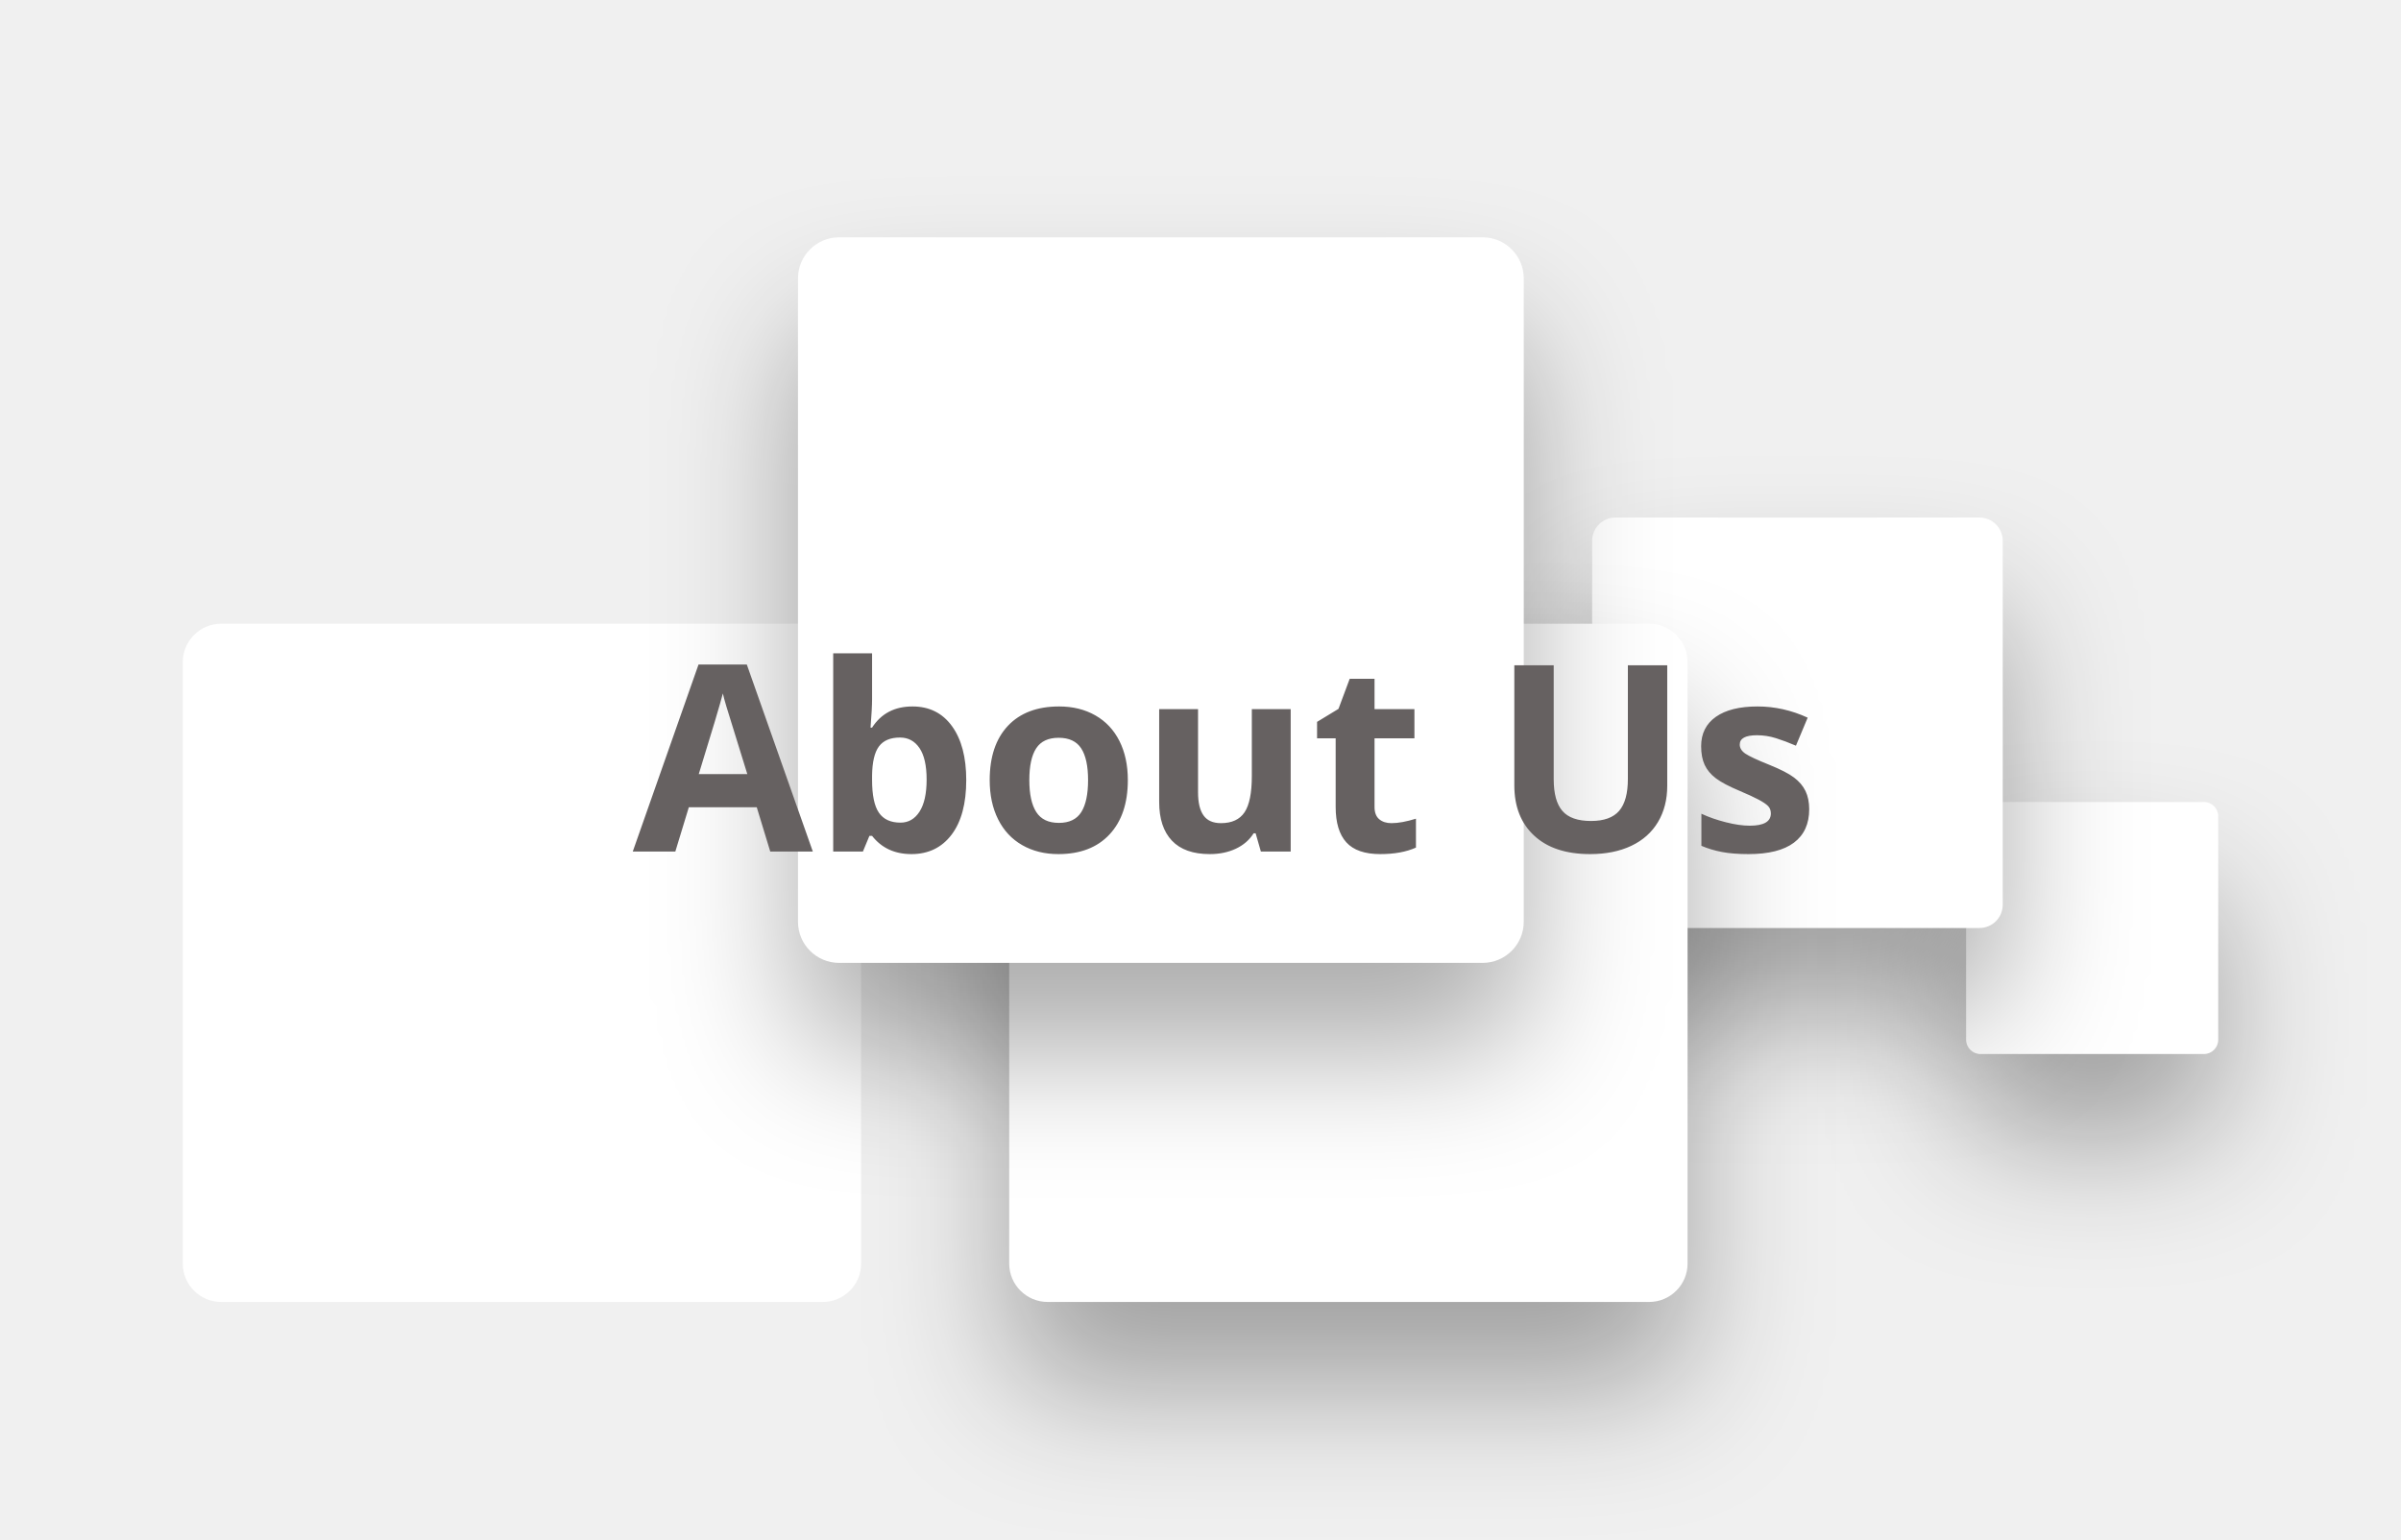
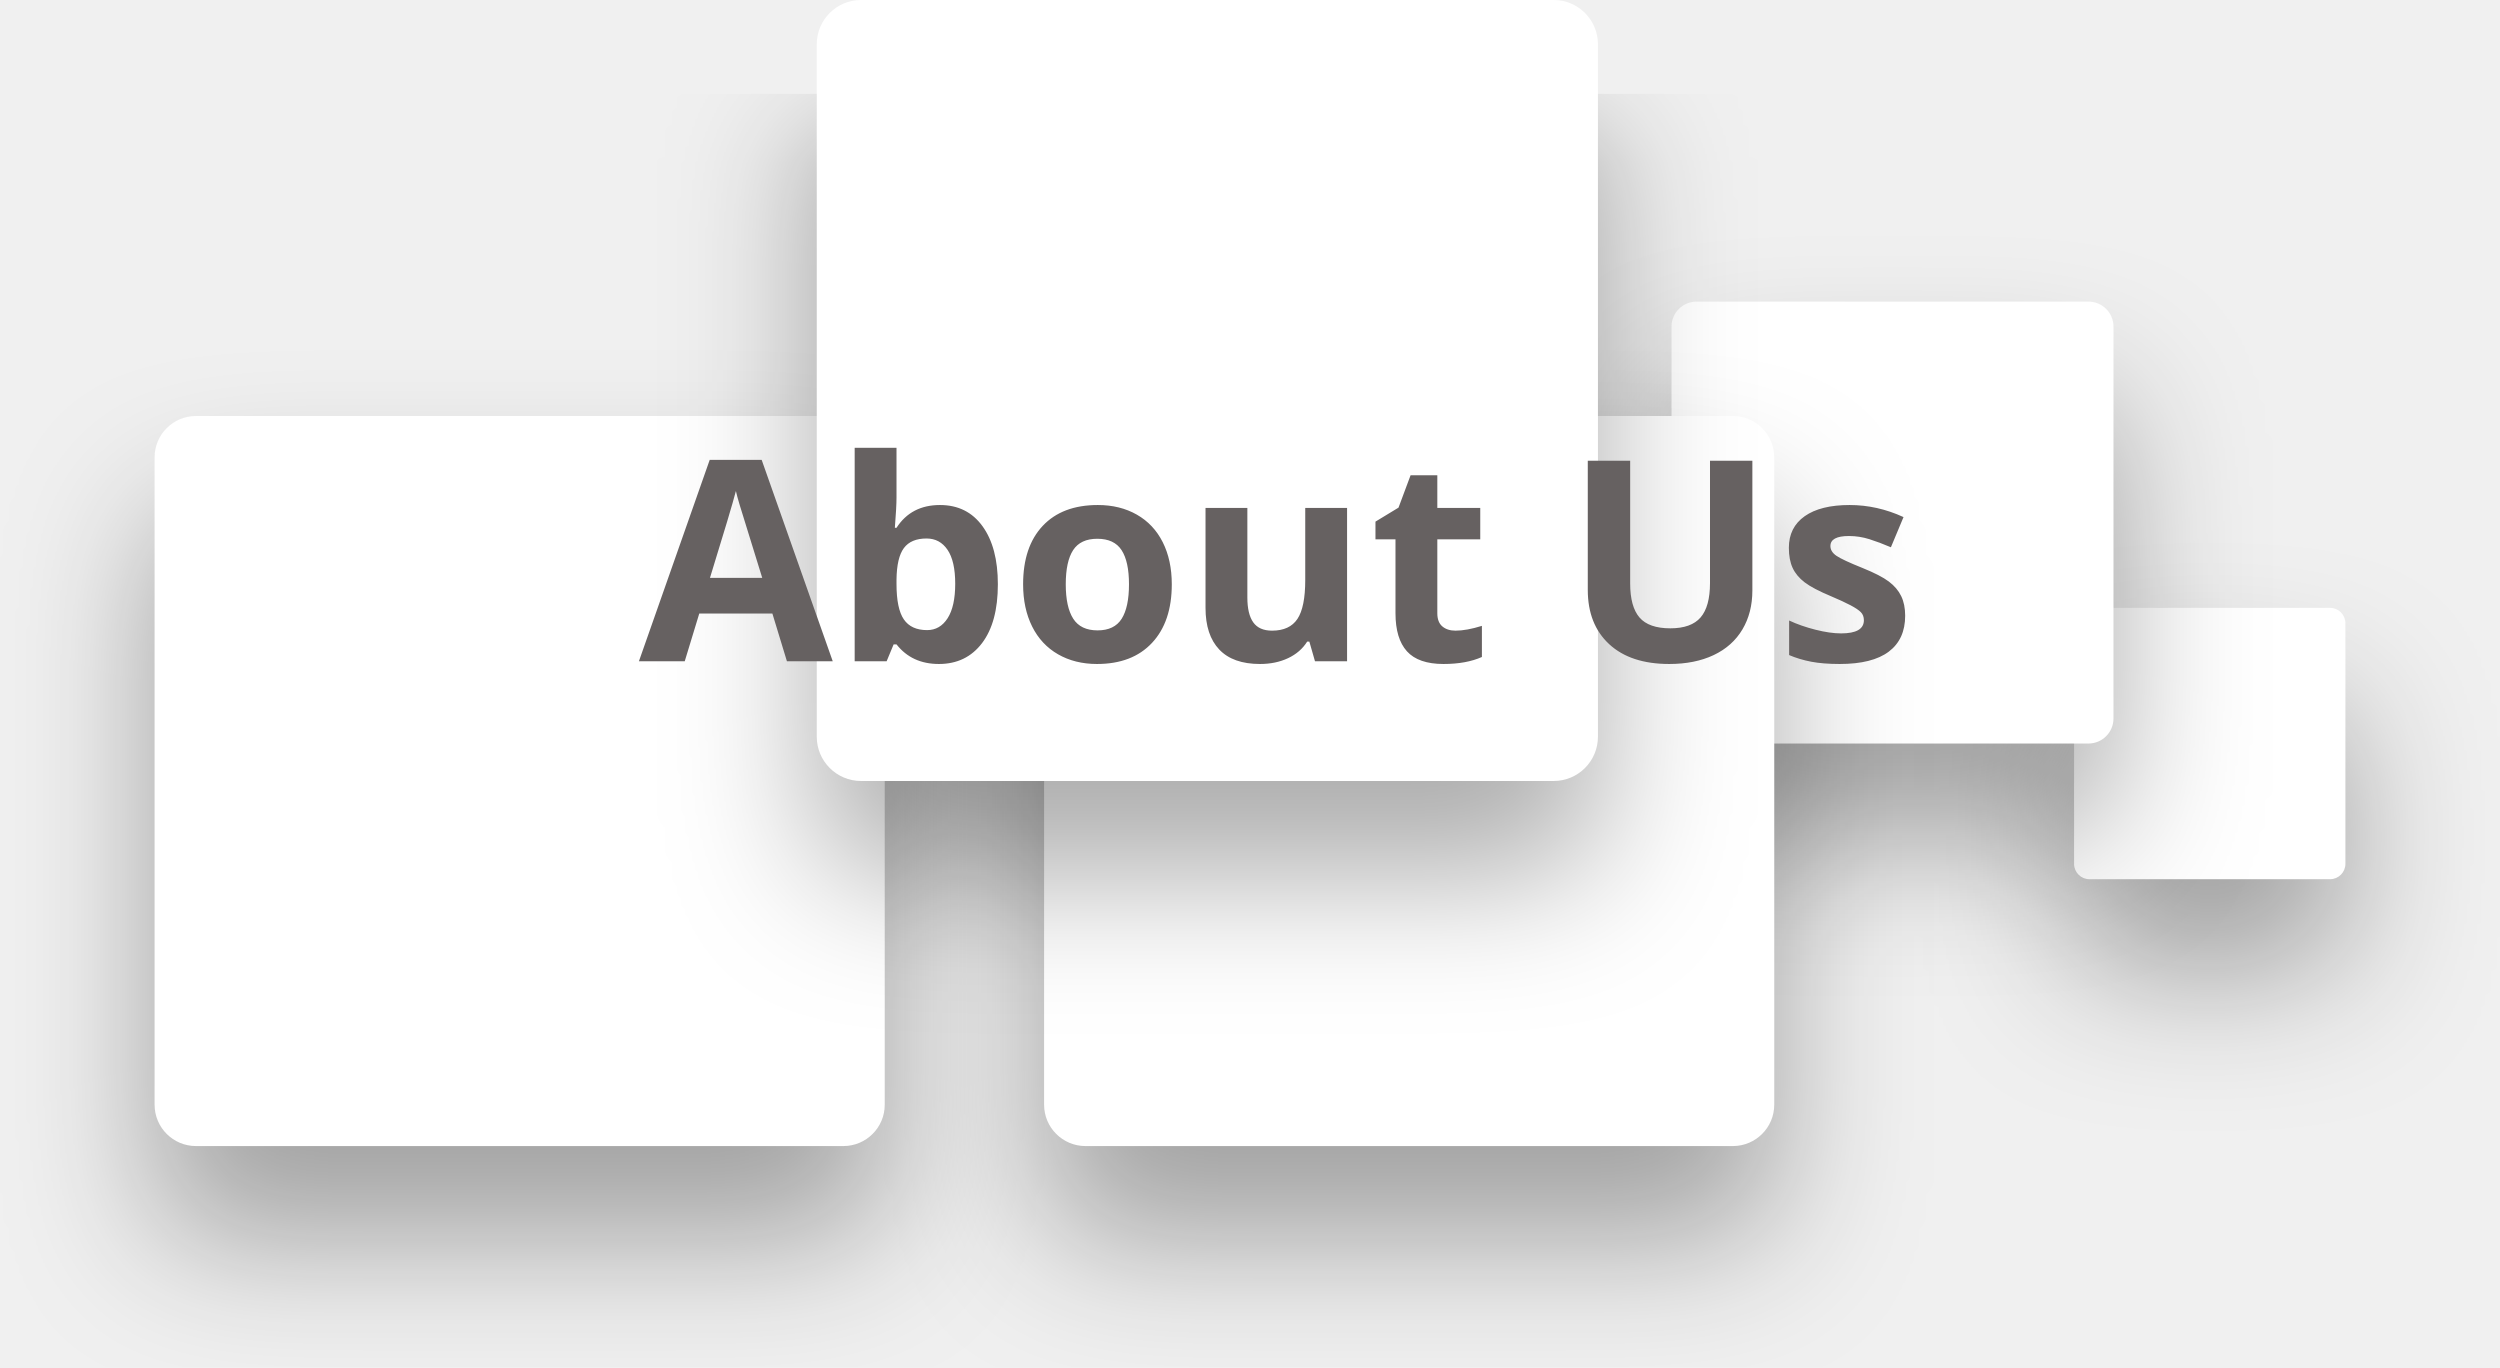
- <svg xmlns="http://www.w3.org/2000/svg" style="isolation:isolate" viewBox="0 0 276 177" width="276pt" height="177pt">
+ <svg xmlns="http://www.w3.org/2000/svg" style="isolation:isolate" viewBox="0 0 267 146" width="267pt" height="146pt">
  <defs>
-     <clipPath id="_clipPath_rzryfDR5Z3mVPj3nqR3tJrY4wzusmV1Y">
-       <rect width="276" height="177" />
+     <clipPath id="_clipPath_jTLhzQOnSL9HnrYq4qOO8g7UFnj6Eom3">
+       <rect width="267" height="146" />
    </clipPath>
  </defs>
-   <g clip-path="url(#_clipPath_rzryfDR5Z3mVPj3nqR3tJrY4wzusmV1Y)">
-     <g>
-       <path d="M 25.429 71.72 L 94.571 71.72 C 97.01 71.72 98.99 73.7 98.99 76.14 L 98.99 145.29 C 98.99 147.73 97.01 149.71 94.571 149.71 L 25.429 149.71 C 22.99 149.71 21.01 147.73 21.01 145.29 L 21.01 76.14 C 21.01 73.7 22.99 71.72 25.429 71.72 Z" style="stroke:none;fill:#FFFFFF;stroke-miterlimit:10;" />
+   <g clip-path="url(#_clipPath_jTLhzQOnSL9HnrYq4qOO8g7UFnj6Eom3)">
+     <g id="about us design title">
      <defs>
-         <filter id="1huQnKhRhyQ8tOmnS3Bc5AniSXZXqAQi" x="-200%" y="-200%" width="400%" height="400%" filterUnits="objectBoundingBox" color-interpolation-filters="sRGB">
+         <filter id="9Li5LbjKxJQVLyXHUBirHPF1b9HhKc6v" x="-200%" y="-200%" width="400%" height="400%" filterUnits="objectBoundingBox" color-interpolation-filters="sRGB">
          <feGaussianBlur in="SourceGraphic" stdDeviation="7.728" />
          <feOffset dx="0" dy="10" result="pf_100_offsetBlur" />
          <feFlood flood-color="#000000" flood-opacity="0.33" />
          <feComposite in2="pf_100_offsetBlur" operator="in" result="pf_100_dropShadow" />
          <feBlend in="SourceGraphic" in2="pf_100_dropShadow" mode="normal" />
        </filter>
      </defs>
-       <g filter="url(#1huQnKhRhyQ8tOmnS3Bc5AniSXZXqAQi)">
-         <path d="M 227.652 92.22 L 253.348 92.22 C 254.254 92.22 254.99 92.956 254.99 93.862 L 254.99 119.558 C 254.99 120.464 254.254 121.2 253.348 121.2 L 227.652 121.2 C 226.746 121.2 226.01 120.464 226.01 119.558 L 226.01 93.862 C 226.01 92.956 226.746 92.22 227.652 92.22 Z" style="stroke:none;fill:#FFFFFF;stroke-miterlimit:10;" />
+       <g filter="url(#9Li5LbjKxJQVLyXHUBirHPF1b9HhKc6v)">
+         <path d="M 20.929 44.43 L 90.071 44.43 C 92.51 44.43 94.49 46.41 94.49 48.849 L 94.49 117.981 C 94.49 120.42 92.51 122.4 90.071 122.4 L 20.929 122.4 C 18.49 122.4 16.51 120.42 16.51 117.981 L 16.51 48.849 C 16.51 46.41 18.49 44.43 20.929 44.43 Z" style="stroke:none;fill:#FFFFFF;stroke-miterlimit:10;" />
      </g>
      <defs>
-         <filter id="lBqsJlJ12sEv1neAkJdbONuL47QZpQrK" x="-200%" y="-200%" width="400%" height="400%" filterUnits="objectBoundingBox" color-interpolation-filters="sRGB">
+         <filter id="gvmmQLl0kXxwZ0SmSHtsCKOgirltrowV" x="-200%" y="-200%" width="400%" height="400%" filterUnits="objectBoundingBox" color-interpolation-filters="sRGB">
          <feGaussianBlur in="SourceGraphic" stdDeviation="7.728" />
          <feOffset dx="0" dy="10" result="pf_100_offsetBlur" />
          <feFlood flood-color="#000000" flood-opacity="0.33" />
          <feComposite in2="pf_100_offsetBlur" operator="in" result="pf_100_dropShadow" />
          <feBlend in="SourceGraphic" in2="pf_100_dropShadow" mode="normal" />
        </filter>
      </defs>
-       <g filter="url(#lBqsJlJ12sEv1neAkJdbONuL47QZpQrK)">
-         <path d="M 185.695 59.51 L 227.545 59.51 C 229.021 59.51 230.22 60.709 230.22 62.185 L 230.22 104.035 C 230.22 105.511 229.021 106.71 227.545 106.71 L 185.695 106.71 C 184.219 106.71 183.02 105.511 183.02 104.035 L 183.02 62.185 C 183.02 60.709 184.219 59.51 185.695 59.51 Z" style="stroke:none;fill:#FFFFFF;stroke-miterlimit:10;" />
+       <g filter="url(#gvmmQLl0kXxwZ0SmSHtsCKOgirltrowV)">
+         <path d="M 223.152 64.92 L 248.848 64.92 C 249.754 64.92 250.49 65.656 250.49 66.562 L 250.49 92.258 C 250.49 93.164 249.754 93.9 248.848 93.9 L 223.152 93.9 C 222.246 93.9 221.51 93.164 221.51 92.258 L 221.51 66.562 C 221.51 65.656 222.246 64.92 223.152 64.92 Z" style="stroke:none;fill:#FFFFFF;stroke-miterlimit:10;" />
      </g>
      <defs>
-         <filter id="m086kOG4uNtgvBIU7IJruJPb2CiaF6k2" x="-200%" y="-200%" width="400%" height="400%" filterUnits="objectBoundingBox" color-interpolation-filters="sRGB">
+         <filter id="15XTnOIWENPihSS7fGiaV92F9OOAkK9i" x="-200%" y="-200%" width="400%" height="400%" filterUnits="objectBoundingBox" color-interpolation-filters="sRGB">
          <feGaussianBlur in="SourceGraphic" stdDeviation="7.728" />
          <feOffset dx="0" dy="10" result="pf_100_offsetBlur" />
          <feFlood flood-color="#000000" flood-opacity="0.33" />
          <feComposite in2="pf_100_offsetBlur" operator="in" result="pf_100_dropShadow" />
          <feBlend in="SourceGraphic" in2="pf_100_dropShadow" mode="normal" />
        </filter>
      </defs>
-       <g filter="url(#m086kOG4uNtgvBIU7IJruJPb2CiaF6k2)">
-         <path d="M 120.429 71.72 L 189.571 71.72 C 192.01 71.72 193.99 73.7 193.99 76.14 L 193.99 145.29 C 193.99 147.73 192.01 149.71 189.571 149.71 L 120.429 149.71 C 117.99 149.71 116.01 147.73 116.01 145.29 L 116.01 76.14 C 116.01 73.7 117.99 71.72 120.429 71.72 Z" style="stroke:none;fill:#FFFFFF;stroke-miterlimit:10;" />
+       <g filter="url(#15XTnOIWENPihSS7fGiaV92F9OOAkK9i)">
+         <path d="M 181.195 32.21 L 223.045 32.21 C 224.522 32.21 225.72 33.409 225.72 34.885 L 225.72 76.735 C 225.72 78.211 224.522 79.41 223.045 79.41 L 181.195 79.41 C 179.718 79.41 178.52 78.211 178.52 76.735 L 178.52 34.885 C 178.52 33.409 179.718 32.21 181.195 32.21 Z" style="stroke:none;fill:#FFFFFF;stroke-miterlimit:10;" />
      </g>
      <defs>
-         <filter id="8WZur7gqPICZjjI120dooFpeiPALde9P" x="-200%" y="-200%" width="400%" height="400%" filterUnits="objectBoundingBox" color-interpolation-filters="sRGB">
+         <filter id="0Mz4g32pyYHvB4ZTIUW2aoDbbB7kERHX" x="-200%" y="-200%" width="400%" height="400%" filterUnits="objectBoundingBox" color-interpolation-filters="sRGB">
          <feGaussianBlur in="SourceGraphic" stdDeviation="7.728" />
          <feOffset dx="0" dy="10" result="pf_100_offsetBlur" />
          <feFlood flood-color="#000000" flood-opacity="0.33" />
          <feComposite in2="pf_100_offsetBlur" operator="in" result="pf_100_dropShadow" />
          <feBlend in="SourceGraphic" in2="pf_100_dropShadow" mode="normal" />
        </filter>
      </defs>
-       <g filter="url(#8WZur7gqPICZjjI120dooFpeiPALde9P)">
-         <path d="M 96.458 27.29 L 170.432 27.29 C 173.042 27.29 175.16 29.408 175.16 32.018 L 175.16 105.992 C 175.16 108.602 173.042 110.72 170.432 110.72 L 96.458 110.72 C 93.848 110.72 91.73 108.602 91.73 105.992 L 91.73 32.018 C 91.73 29.408 93.848 27.29 96.458 27.29 Z" style="stroke:none;fill:#FFFFFF;stroke-miterlimit:10;" />
+       <g filter="url(#0Mz4g32pyYHvB4ZTIUW2aoDbbB7kERHX)">
+         <path d="M 115.929 44.43 L 185.071 44.43 C 187.51 44.43 189.49 46.41 189.49 48.849 L 189.49 117.981 C 189.49 120.42 187.51 122.4 185.071 122.4 L 115.929 122.4 C 113.49 122.4 111.51 120.42 111.51 117.981 L 111.51 48.849 C 111.51 46.41 113.49 44.43 115.929 44.43 Z" style="stroke:none;fill:#FFFFFF;stroke-miterlimit:10;" />
      </g>
-       <path d=" M 187.127 76.502 L 191.653 76.502 L 191.653 90.36 L 191.653 90.36 Q 191.653 92.733 190.591 94.52 L 190.591 94.52 L 190.591 94.52 Q 189.529 96.307 187.523 97.259 L 187.523 97.259 L 187.523 97.259 Q 185.516 98.211 182.777 98.211 L 182.777 98.211 L 182.777 98.211 Q 178.646 98.211 176.361 96.094 L 176.361 96.094 L 176.361 96.094 Q 174.075 93.978 174.075 90.301 L 174.075 90.301 L 174.075 76.502 L 178.602 76.502 L 178.602 89.613 L 178.602 89.613 Q 178.602 92.088 179.598 93.245 L 179.598 93.245 L 179.598 93.245 Q 180.594 94.403 182.894 94.403 L 182.894 94.403 L 182.894 94.403 Q 185.12 94.403 186.124 93.238 L 186.124 93.238 L 186.124 93.238 Q 187.127 92.073 187.127 89.583 L 187.127 89.583 L 187.127 76.502 L 187.127 76.502 Z  M 207.972 93.055 L 207.972 93.055 L 207.972 93.055 Q 207.972 95.574 206.221 96.893 L 206.221 96.893 L 206.221 96.893 Q 204.471 98.211 200.985 98.211 L 200.985 98.211 L 200.985 98.211 Q 199.197 98.211 197.938 97.969 L 197.938 97.969 L 197.938 97.969 Q 196.678 97.728 195.579 97.259 L 195.579 97.259 L 195.579 93.568 L 195.579 93.568 Q 196.824 94.154 198.384 94.549 L 198.384 94.549 L 198.384 94.549 Q 199.945 94.945 201.131 94.945 L 201.131 94.945 L 201.131 94.945 Q 203.563 94.945 203.563 93.538 L 203.563 93.538 L 203.563 93.538 Q 203.563 93.011 203.24 92.681 L 203.24 92.681 L 203.24 92.681 Q 202.918 92.352 202.127 91.934 L 202.127 91.934 L 202.127 91.934 Q 201.336 91.517 200.018 90.96 L 200.018 90.96 L 200.018 90.96 Q 198.128 90.169 197.242 89.495 L 197.242 89.495 L 197.242 89.495 Q 196.356 88.822 195.953 87.95 L 195.953 87.95 L 195.953 87.95 Q 195.55 87.078 195.55 85.804 L 195.55 85.804 L 195.55 85.804 Q 195.55 83.621 197.242 82.427 L 197.242 82.427 L 197.242 82.427 Q 198.934 81.234 202.039 81.234 L 202.039 81.234 L 202.039 81.234 Q 204.998 81.234 207.796 82.523 L 207.796 82.523 L 206.448 85.745 L 206.448 85.745 Q 205.218 85.218 204.149 84.881 L 204.149 84.881 L 204.149 84.881 Q 203.079 84.544 201.966 84.544 L 201.966 84.544 L 201.966 84.544 Q 199.988 84.544 199.988 85.614 L 199.988 85.614 L 199.988 85.614 Q 199.988 86.214 200.626 86.654 L 200.626 86.654 L 200.626 86.654 Q 201.263 87.093 203.416 87.957 L 203.416 87.957 L 203.416 87.957 Q 205.335 88.734 206.229 89.407 L 206.229 89.407 L 206.229 89.407 Q 207.122 90.081 207.547 90.96 L 207.547 90.96 L 207.547 90.96 Q 207.972 91.839 207.972 93.055 Z  M 93.436 97.918 L 88.543 97.918 L 86.99 92.821 L 79.183 92.821 L 77.63 97.918 L 72.737 97.918 L 80.296 76.414 L 85.848 76.414 L 93.436 97.918 L 93.436 97.918 Z  M 80.325 89.012 L 85.906 89.012 L 85.906 89.012 Q 83.753 82.083 83.482 81.175 L 83.482 81.175 L 83.482 81.175 Q 83.211 80.267 83.094 79.74 L 83.094 79.74 L 83.094 79.74 Q 82.611 81.615 80.325 89.012 L 80.325 89.012 L 80.325 89.012 Z  M 104.891 81.234 L 104.891 81.234 L 104.891 81.234 Q 107.791 81.234 109.432 83.497 L 109.432 83.497 L 109.432 83.497 Q 111.072 85.76 111.072 89.7 L 111.072 89.7 L 111.072 89.7 Q 111.072 93.758 109.381 95.985 L 109.381 95.985 L 109.381 95.985 Q 107.689 98.211 104.774 98.211 L 104.774 98.211 L 104.774 98.211 Q 101.888 98.211 100.247 96.116 L 100.247 96.116 L 99.94 96.116 L 99.193 97.918 L 95.779 97.918 L 95.779 75.125 L 100.247 75.125 L 100.247 80.428 L 100.247 80.428 Q 100.247 81.439 100.071 83.665 L 100.071 83.665 L 100.247 83.665 L 100.247 83.665 Q 101.815 81.234 104.891 81.234 Z  M 103.455 84.808 L 103.455 84.808 L 103.455 84.808 Q 101.8 84.808 101.038 85.826 L 101.038 85.826 L 101.038 85.826 Q 100.277 86.844 100.247 89.188 L 100.247 89.188 L 100.247 89.671 L 100.247 89.671 Q 100.247 92.308 101.031 93.45 L 101.031 93.45 L 101.031 93.45 Q 101.815 94.593 103.514 94.593 L 103.514 94.593 L 103.514 94.593 Q 104.891 94.593 105.704 93.326 L 105.704 93.326 L 105.704 93.326 Q 106.517 92.059 106.517 89.642 L 106.517 89.642 L 106.517 89.642 Q 106.517 87.225 105.696 86.016 L 105.696 86.016 L 105.696 86.016 Q 104.876 84.808 103.455 84.808 Z  M 118.323 89.7 L 118.323 89.7 L 118.323 89.7 Q 118.323 92.132 119.122 93.377 L 119.122 93.377 L 119.122 93.377 Q 119.92 94.622 121.722 94.622 L 121.722 94.622 L 121.722 94.622 Q 123.509 94.622 124.293 93.385 L 124.293 93.385 L 124.293 93.385 Q 125.076 92.147 125.076 89.7 L 125.076 89.7 L 125.076 89.7 Q 125.076 87.269 124.285 86.053 L 124.285 86.053 L 124.285 86.053 Q 123.494 84.837 121.693 84.837 L 121.693 84.837 L 121.693 84.837 Q 119.905 84.837 119.114 86.046 L 119.114 86.046 L 119.114 86.046 Q 118.323 87.254 118.323 89.7 Z  M 129.647 89.7 L 129.647 89.7 L 129.647 89.7 Q 129.647 93.699 127.537 95.955 L 127.537 95.955 L 127.537 95.955 Q 125.428 98.211 121.663 98.211 L 121.663 98.211 L 121.663 98.211 Q 119.305 98.211 117.503 97.178 L 117.503 97.178 L 117.503 97.178 Q 115.701 96.146 114.735 94.212 L 114.735 94.212 L 114.735 94.212 Q 113.768 92.279 113.768 89.7 L 113.768 89.7 L 113.768 89.7 Q 113.768 85.687 115.862 83.46 L 115.862 83.46 L 115.862 83.46 Q 117.957 81.234 121.751 81.234 L 121.751 81.234 L 121.751 81.234 Q 124.11 81.234 125.911 82.259 L 125.911 82.259 L 125.911 82.259 Q 127.713 83.284 128.68 85.203 L 128.68 85.203 L 128.68 85.203 Q 129.647 87.122 129.647 89.7 Z  M 148.367 97.918 L 144.94 97.918 L 144.339 95.823 L 144.105 95.823 L 144.105 95.823 Q 143.387 96.966 142.069 97.589 L 142.069 97.589 L 142.069 97.589 Q 140.75 98.211 139.066 98.211 L 139.066 98.211 L 139.066 98.211 Q 136.18 98.211 134.715 96.666 L 134.715 96.666 L 134.715 96.666 Q 133.25 95.12 133.25 92.22 L 133.25 92.22 L 133.25 81.541 L 137.718 81.541 L 137.718 91.107 L 137.718 91.107 Q 137.718 92.879 138.348 93.765 L 138.348 93.765 L 138.348 93.765 Q 138.978 94.652 140.355 94.652 L 140.355 94.652 L 140.355 94.652 Q 142.23 94.652 143.065 93.399 L 143.065 93.399 L 143.065 93.399 Q 143.9 92.147 143.9 89.246 L 143.9 89.246 L 143.9 81.541 L 148.367 81.541 L 148.367 97.918 L 148.367 97.918 Z  M 159.954 94.652 L 159.954 94.652 L 159.954 94.652 Q 161.126 94.652 162.767 94.139 L 162.767 94.139 L 162.767 97.464 L 162.767 97.464 Q 161.097 98.211 158.665 98.211 L 158.665 98.211 L 158.665 98.211 Q 155.985 98.211 154.761 96.856 L 154.761 96.856 L 154.761 96.856 Q 153.538 95.501 153.538 92.791 L 153.538 92.791 L 153.538 84.896 L 151.4 84.896 L 151.4 83.006 L 153.861 81.512 L 155.15 78.055 L 158.006 78.055 L 158.006 81.541 L 162.591 81.541 L 162.591 84.896 L 158.006 84.896 L 158.006 92.791 L 158.006 92.791 Q 158.006 93.743 158.541 94.198 L 158.541 94.198 L 158.541 94.198 Q 159.075 94.652 159.954 94.652 Z " fill="rgb(102,97,97)" />
+       <defs>
+         <filter id="dcHNFoNqgFPvGzXSJGlmnI3gX4E34b0T" x="-200%" y="-200%" width="400%" height="400%" filterUnits="objectBoundingBox" color-interpolation-filters="sRGB">
+           <feGaussianBlur in="SourceGraphic" stdDeviation="7.728" />
+           <feOffset dx="0" dy="10" result="pf_100_offsetBlur" />
+           <feFlood flood-color="#000000" flood-opacity="0.33" />
+           <feComposite in2="pf_100_offsetBlur" operator="in" result="pf_100_dropShadow" />
+           <feBlend in="SourceGraphic" in2="pf_100_dropShadow" mode="normal" />
+         </filter>
+       </defs>
+       <g filter="url(#dcHNFoNqgFPvGzXSJGlmnI3gX4E34b0T)">
+         <path d="M 91.958 0 L 165.932 0 C 168.542 0 170.66 2.118 170.66 4.727 L 170.66 78.683 C 170.66 81.292 168.542 83.41 165.932 83.41 L 91.958 83.41 C 89.348 83.41 87.23 81.292 87.23 78.683 L 87.23 4.727 C 87.23 2.118 89.348 0 91.958 0 Z" style="stroke:none;fill:#FFFFFF;stroke-miterlimit:10;" />
+       </g>
+       <path d=" M 182.627 49.205 L 187.153 49.205 L 187.153 63.062 L 187.153 63.062 Q 187.153 65.435 186.091 67.222 L 186.091 67.222 L 186.091 67.222 Q 185.029 69.01 183.023 69.962 L 183.023 69.962 L 183.023 69.962 Q 181.016 70.914 178.277 70.914 L 178.277 70.914 L 178.277 70.914 Q 174.146 70.914 171.861 68.797 L 171.861 68.797 L 171.861 68.797 Q 169.575 66.68 169.575 63.004 L 169.575 63.004 L 169.575 49.205 L 174.102 49.205 L 174.102 62.315 L 174.102 62.315 Q 174.102 64.791 175.098 65.948 L 175.098 65.948 L 175.098 65.948 Q 176.094 67.105 178.394 67.105 L 178.394 67.105 L 178.394 67.105 Q 180.62 67.105 181.624 65.941 L 181.624 65.941 L 181.624 65.941 Q 182.627 64.776 182.627 62.286 L 182.627 62.286 L 182.627 49.205 L 182.627 49.205 Z  M 203.472 65.758 L 203.472 65.758 L 203.472 65.758 Q 203.472 68.277 201.721 69.596 L 201.721 69.596 L 201.721 69.596 Q 199.971 70.914 196.485 70.914 L 196.485 70.914 L 196.485 70.914 Q 194.697 70.914 193.438 70.672 L 193.438 70.672 L 193.438 70.672 Q 192.178 70.43 191.079 69.962 L 191.079 69.962 L 191.079 66.27 L 191.079 66.27 Q 192.324 66.856 193.884 67.252 L 193.884 67.252 L 193.884 67.252 Q 195.445 67.647 196.631 67.647 L 196.631 67.647 L 196.631 67.647 Q 199.063 67.647 199.063 66.241 L 199.063 66.241 L 199.063 66.241 Q 199.063 65.714 198.74 65.384 L 198.74 65.384 L 198.74 65.384 Q 198.418 65.054 197.627 64.637 L 197.627 64.637 L 197.627 64.637 Q 196.836 64.22 195.518 63.663 L 195.518 63.663 L 195.518 63.663 Q 193.628 62.872 192.742 62.198 L 192.742 62.198 L 192.742 62.198 Q 191.856 61.524 191.453 60.653 L 191.453 60.653 L 191.453 60.653 Q 191.05 59.781 191.05 58.507 L 191.05 58.507 L 191.05 58.507 Q 191.05 56.324 192.742 55.13 L 192.742 55.13 L 192.742 55.13 Q 194.434 53.936 197.539 53.936 L 197.539 53.936 L 197.539 53.936 Q 200.498 53.936 203.296 55.225 L 203.296 55.225 L 201.948 58.448 L 201.948 58.448 Q 200.718 57.921 199.649 57.584 L 199.649 57.584 L 199.649 57.584 Q 198.579 57.247 197.466 57.247 L 197.466 57.247 L 197.466 57.247 Q 195.488 57.247 195.488 58.316 L 195.488 58.316 L 195.488 58.316 Q 195.488 58.917 196.126 59.356 L 196.126 59.356 L 196.126 59.356 Q 196.763 59.796 198.916 60.66 L 198.916 60.66 L 198.916 60.66 Q 200.835 61.436 201.729 62.11 L 201.729 62.11 L 201.729 62.11 Q 202.622 62.784 203.047 63.663 L 203.047 63.663 L 203.047 63.663 Q 203.472 64.542 203.472 65.758 Z  M 88.936 70.621 L 84.043 70.621 L 82.49 65.523 L 74.683 65.523 L 73.13 70.621 L 68.237 70.621 L 75.796 49.117 L 81.348 49.117 L 88.936 70.621 L 88.936 70.621 Z  M 75.825 61.715 L 81.406 61.715 L 81.406 61.715 Q 79.253 54.786 78.982 53.878 L 78.982 53.878 L 78.982 53.878 Q 78.711 52.97 78.594 52.442 L 78.594 52.442 L 78.594 52.442 Q 78.111 54.317 75.825 61.715 L 75.825 61.715 L 75.825 61.715 Z  M 100.391 53.936 L 100.391 53.936 L 100.391 53.936 Q 103.291 53.936 104.932 56.2 L 104.932 56.2 L 104.932 56.2 Q 106.572 58.463 106.572 62.403 L 106.572 62.403 L 106.572 62.403 Q 106.572 66.461 104.881 68.687 L 104.881 68.687 L 104.881 68.687 Q 103.189 70.914 100.274 70.914 L 100.274 70.914 L 100.274 70.914 Q 97.388 70.914 95.747 68.819 L 95.747 68.819 L 95.44 68.819 L 94.693 70.621 L 91.279 70.621 L 91.279 47.828 L 95.747 47.828 L 95.747 53.131 L 95.747 53.131 Q 95.747 54.141 95.571 56.368 L 95.571 56.368 L 95.747 56.368 L 95.747 56.368 Q 97.315 53.936 100.391 53.936 Z  M 98.955 57.511 L 98.955 57.511 L 98.955 57.511 Q 97.3 57.511 96.538 58.529 L 96.538 58.529 L 96.538 58.529 Q 95.777 59.547 95.747 61.89 L 95.747 61.89 L 95.747 62.374 L 95.747 62.374 Q 95.747 65.011 96.531 66.153 L 96.531 66.153 L 96.531 66.153 Q 97.315 67.296 99.014 67.296 L 99.014 67.296 L 99.014 67.296 Q 100.391 67.296 101.204 66.029 L 101.204 66.029 L 101.204 66.029 Q 102.017 64.762 102.017 62.345 L 102.017 62.345 L 102.017 62.345 Q 102.017 59.928 101.196 58.719 L 101.196 58.719 L 101.196 58.719 Q 100.376 57.511 98.955 57.511 Z  M 113.823 62.403 L 113.823 62.403 L 113.823 62.403 Q 113.823 64.835 114.622 66.08 L 114.622 66.08 L 114.622 66.08 Q 115.42 67.325 117.222 67.325 L 117.222 67.325 L 117.222 67.325 Q 119.009 67.325 119.793 66.087 L 119.793 66.087 L 119.793 66.087 Q 120.576 64.849 120.576 62.403 L 120.576 62.403 L 120.576 62.403 Q 120.576 59.971 119.785 58.756 L 119.785 58.756 L 119.785 58.756 Q 118.994 57.54 117.193 57.54 L 117.193 57.54 L 117.193 57.54 Q 115.405 57.54 114.614 58.748 L 114.614 58.748 L 114.614 58.748 Q 113.823 59.957 113.823 62.403 Z  M 125.147 62.403 L 125.147 62.403 L 125.147 62.403 Q 125.147 66.402 123.037 68.658 L 123.037 68.658 L 123.037 68.658 Q 120.928 70.914 117.163 70.914 L 117.163 70.914 L 117.163 70.914 Q 114.805 70.914 113.003 69.881 L 113.003 69.881 L 113.003 69.881 Q 111.201 68.848 110.235 66.915 L 110.235 66.915 L 110.235 66.915 Q 109.268 64.981 109.268 62.403 L 109.268 62.403 L 109.268 62.403 Q 109.268 58.389 111.362 56.163 L 111.362 56.163 L 111.362 56.163 Q 113.457 53.936 117.251 53.936 L 117.251 53.936 L 117.251 53.936 Q 119.61 53.936 121.411 54.962 L 121.411 54.962 L 121.411 54.962 Q 123.213 55.987 124.18 57.906 L 124.18 57.906 L 124.18 57.906 Q 125.147 59.825 125.147 62.403 Z  M 143.867 70.621 L 140.44 70.621 L 139.839 68.526 L 139.605 68.526 L 139.605 68.526 Q 138.887 69.669 137.569 70.291 L 137.569 70.291 L 137.569 70.291 Q 136.25 70.914 134.566 70.914 L 134.566 70.914 L 134.566 70.914 Q 131.68 70.914 130.215 69.368 L 130.215 69.368 L 130.215 69.368 Q 128.75 67.823 128.75 64.923 L 128.75 64.923 L 128.75 54.244 L 133.218 54.244 L 133.218 63.809 L 133.218 63.809 Q 133.218 65.582 133.848 66.468 L 133.848 66.468 L 133.848 66.468 Q 134.478 67.354 135.855 67.354 L 135.855 67.354 L 135.855 67.354 Q 137.73 67.354 138.565 66.102 L 138.565 66.102 L 138.565 66.102 Q 139.4 64.849 139.4 61.949 L 139.4 61.949 L 139.4 54.244 L 143.867 54.244 L 143.867 70.621 L 143.867 70.621 Z  M 155.454 67.354 L 155.454 67.354 L 155.454 67.354 Q 156.626 67.354 158.267 66.842 L 158.267 66.842 L 158.267 70.167 L 158.267 70.167 Q 156.597 70.914 154.165 70.914 L 154.165 70.914 L 154.165 70.914 Q 151.485 70.914 150.261 69.559 L 150.261 69.559 L 150.261 69.559 Q 149.038 68.204 149.038 65.494 L 149.038 65.494 L 149.038 57.598 L 146.9 57.598 L 146.9 55.709 L 149.361 54.215 L 150.65 50.758 L 153.506 50.758 L 153.506 54.244 L 158.091 54.244 L 158.091 57.598 L 153.506 57.598 L 153.506 65.494 L 153.506 65.494 Q 153.506 66.446 154.041 66.9 L 154.041 66.9 L 154.041 66.9 Q 154.575 67.354 155.454 67.354 Z " id="title" fill="rgb(102,97,97)" />
    </g>
  </g>
</svg>
